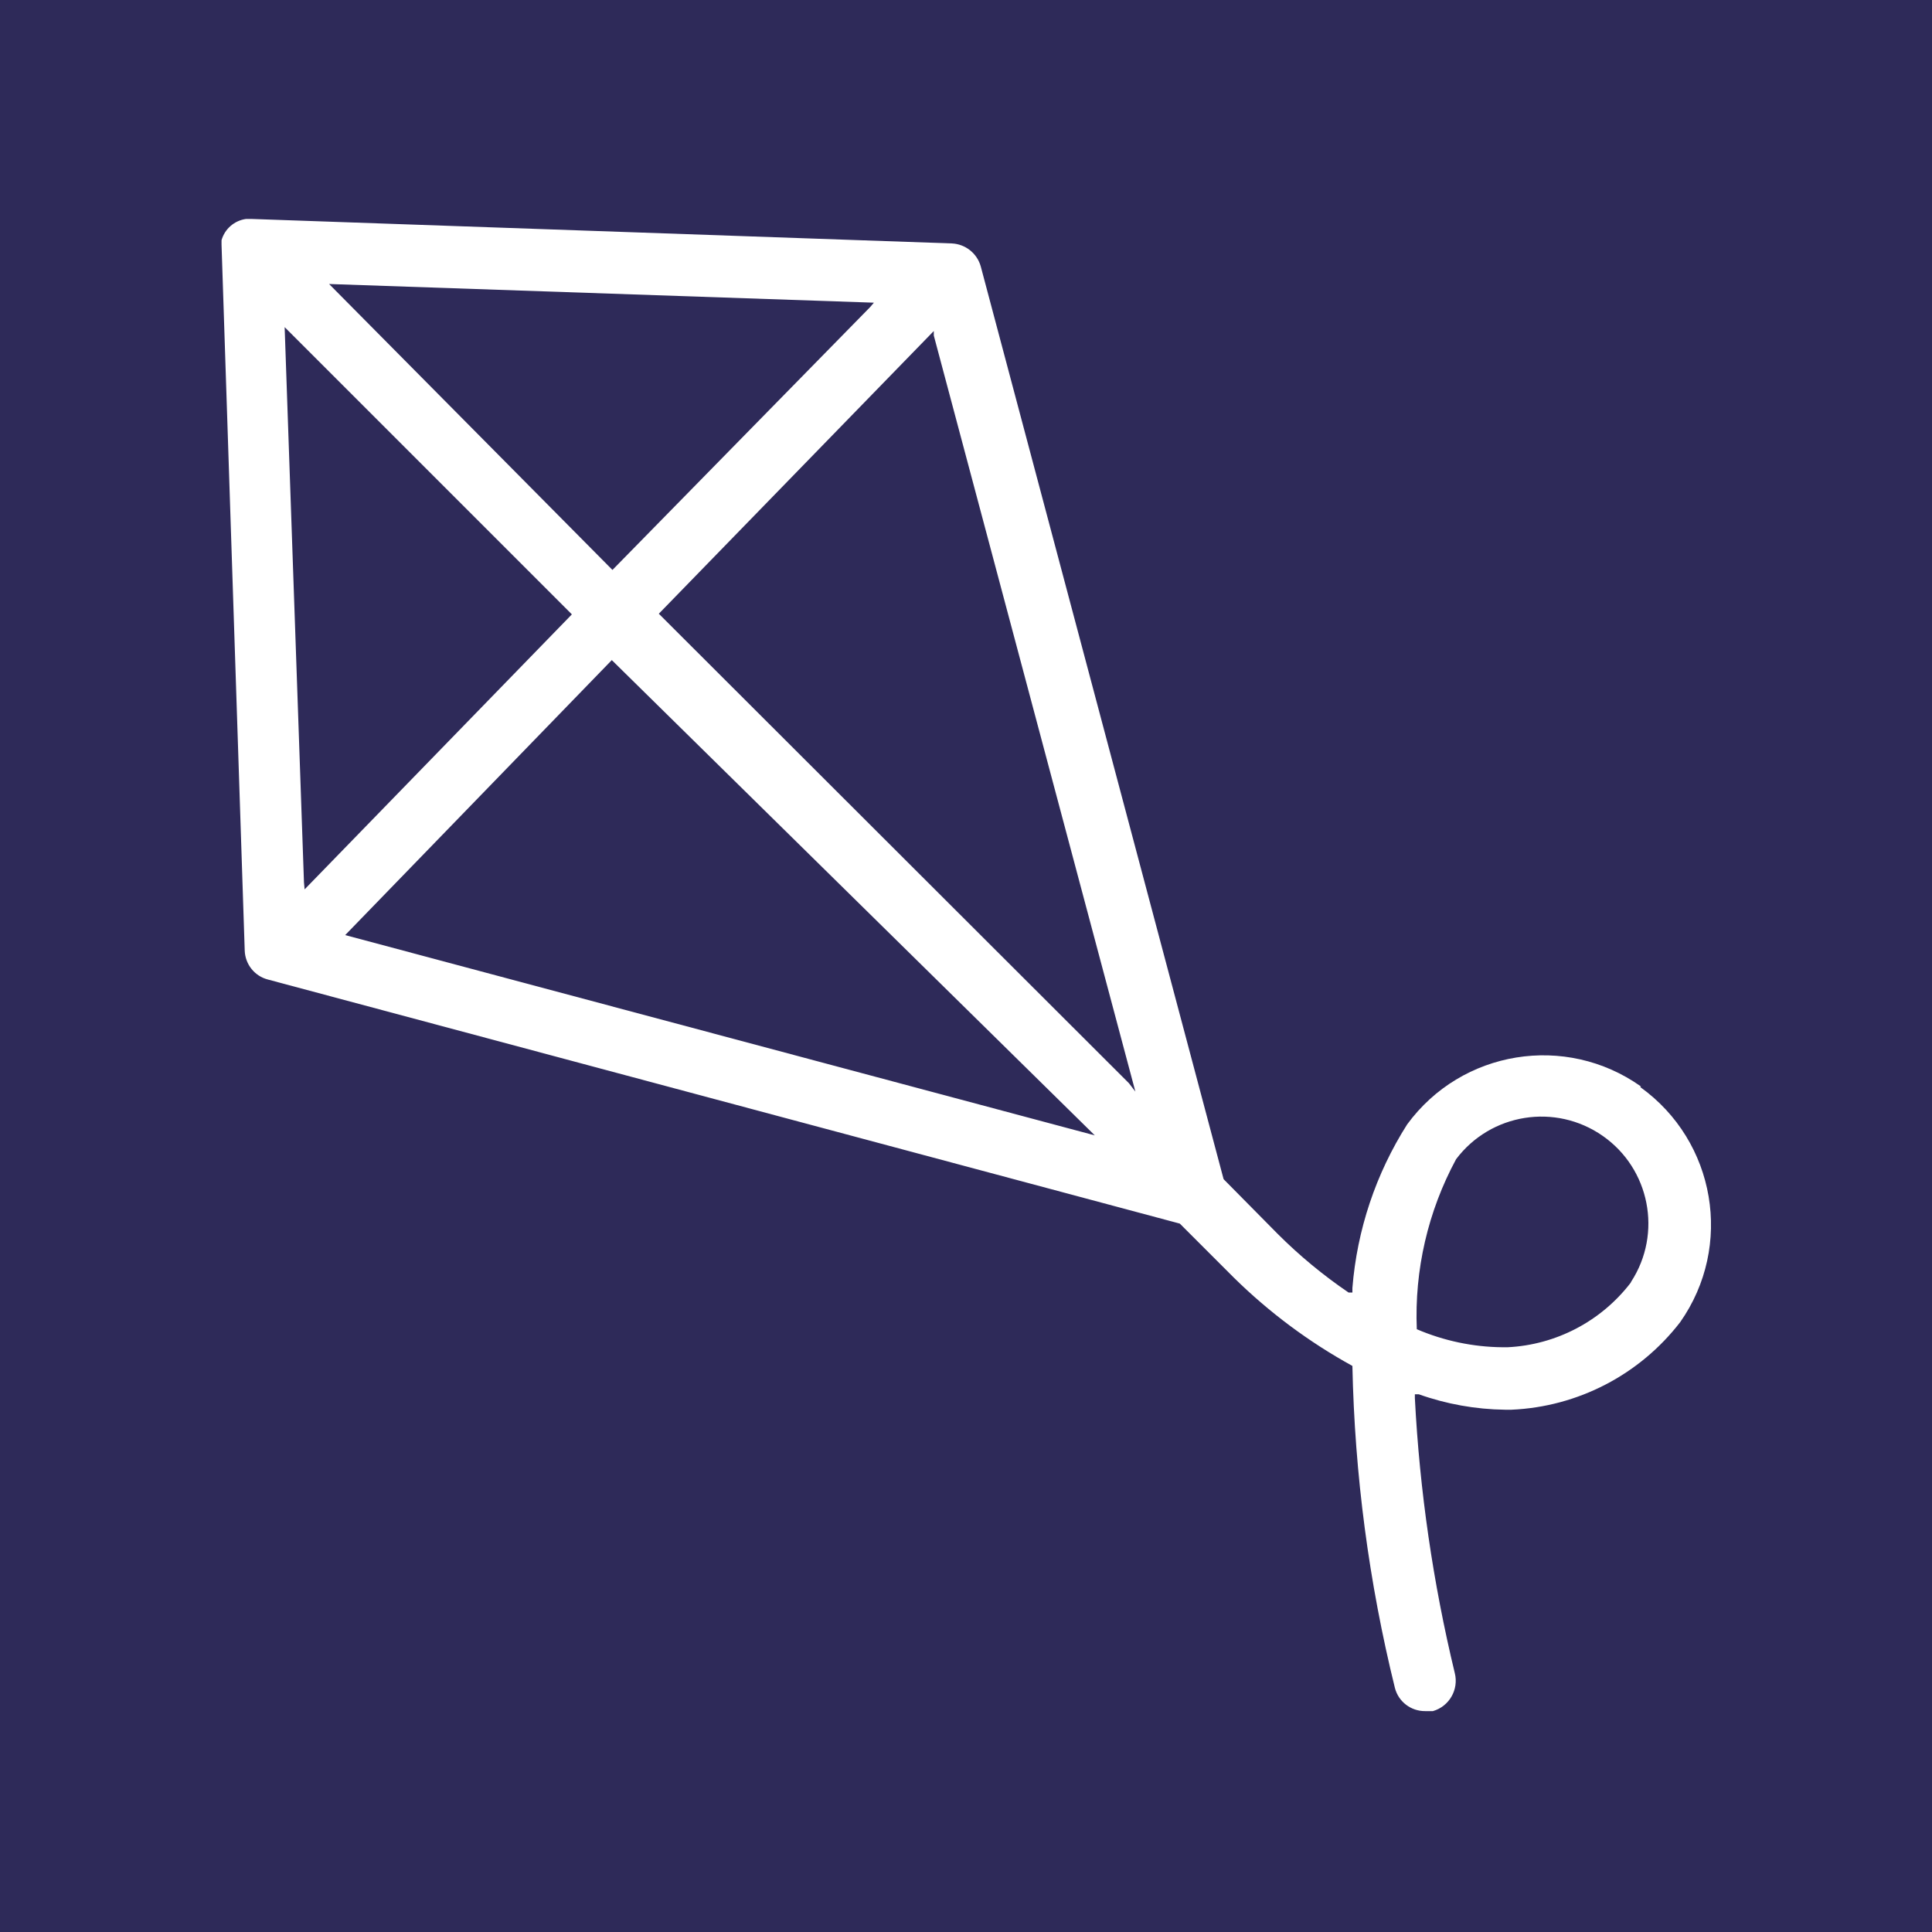
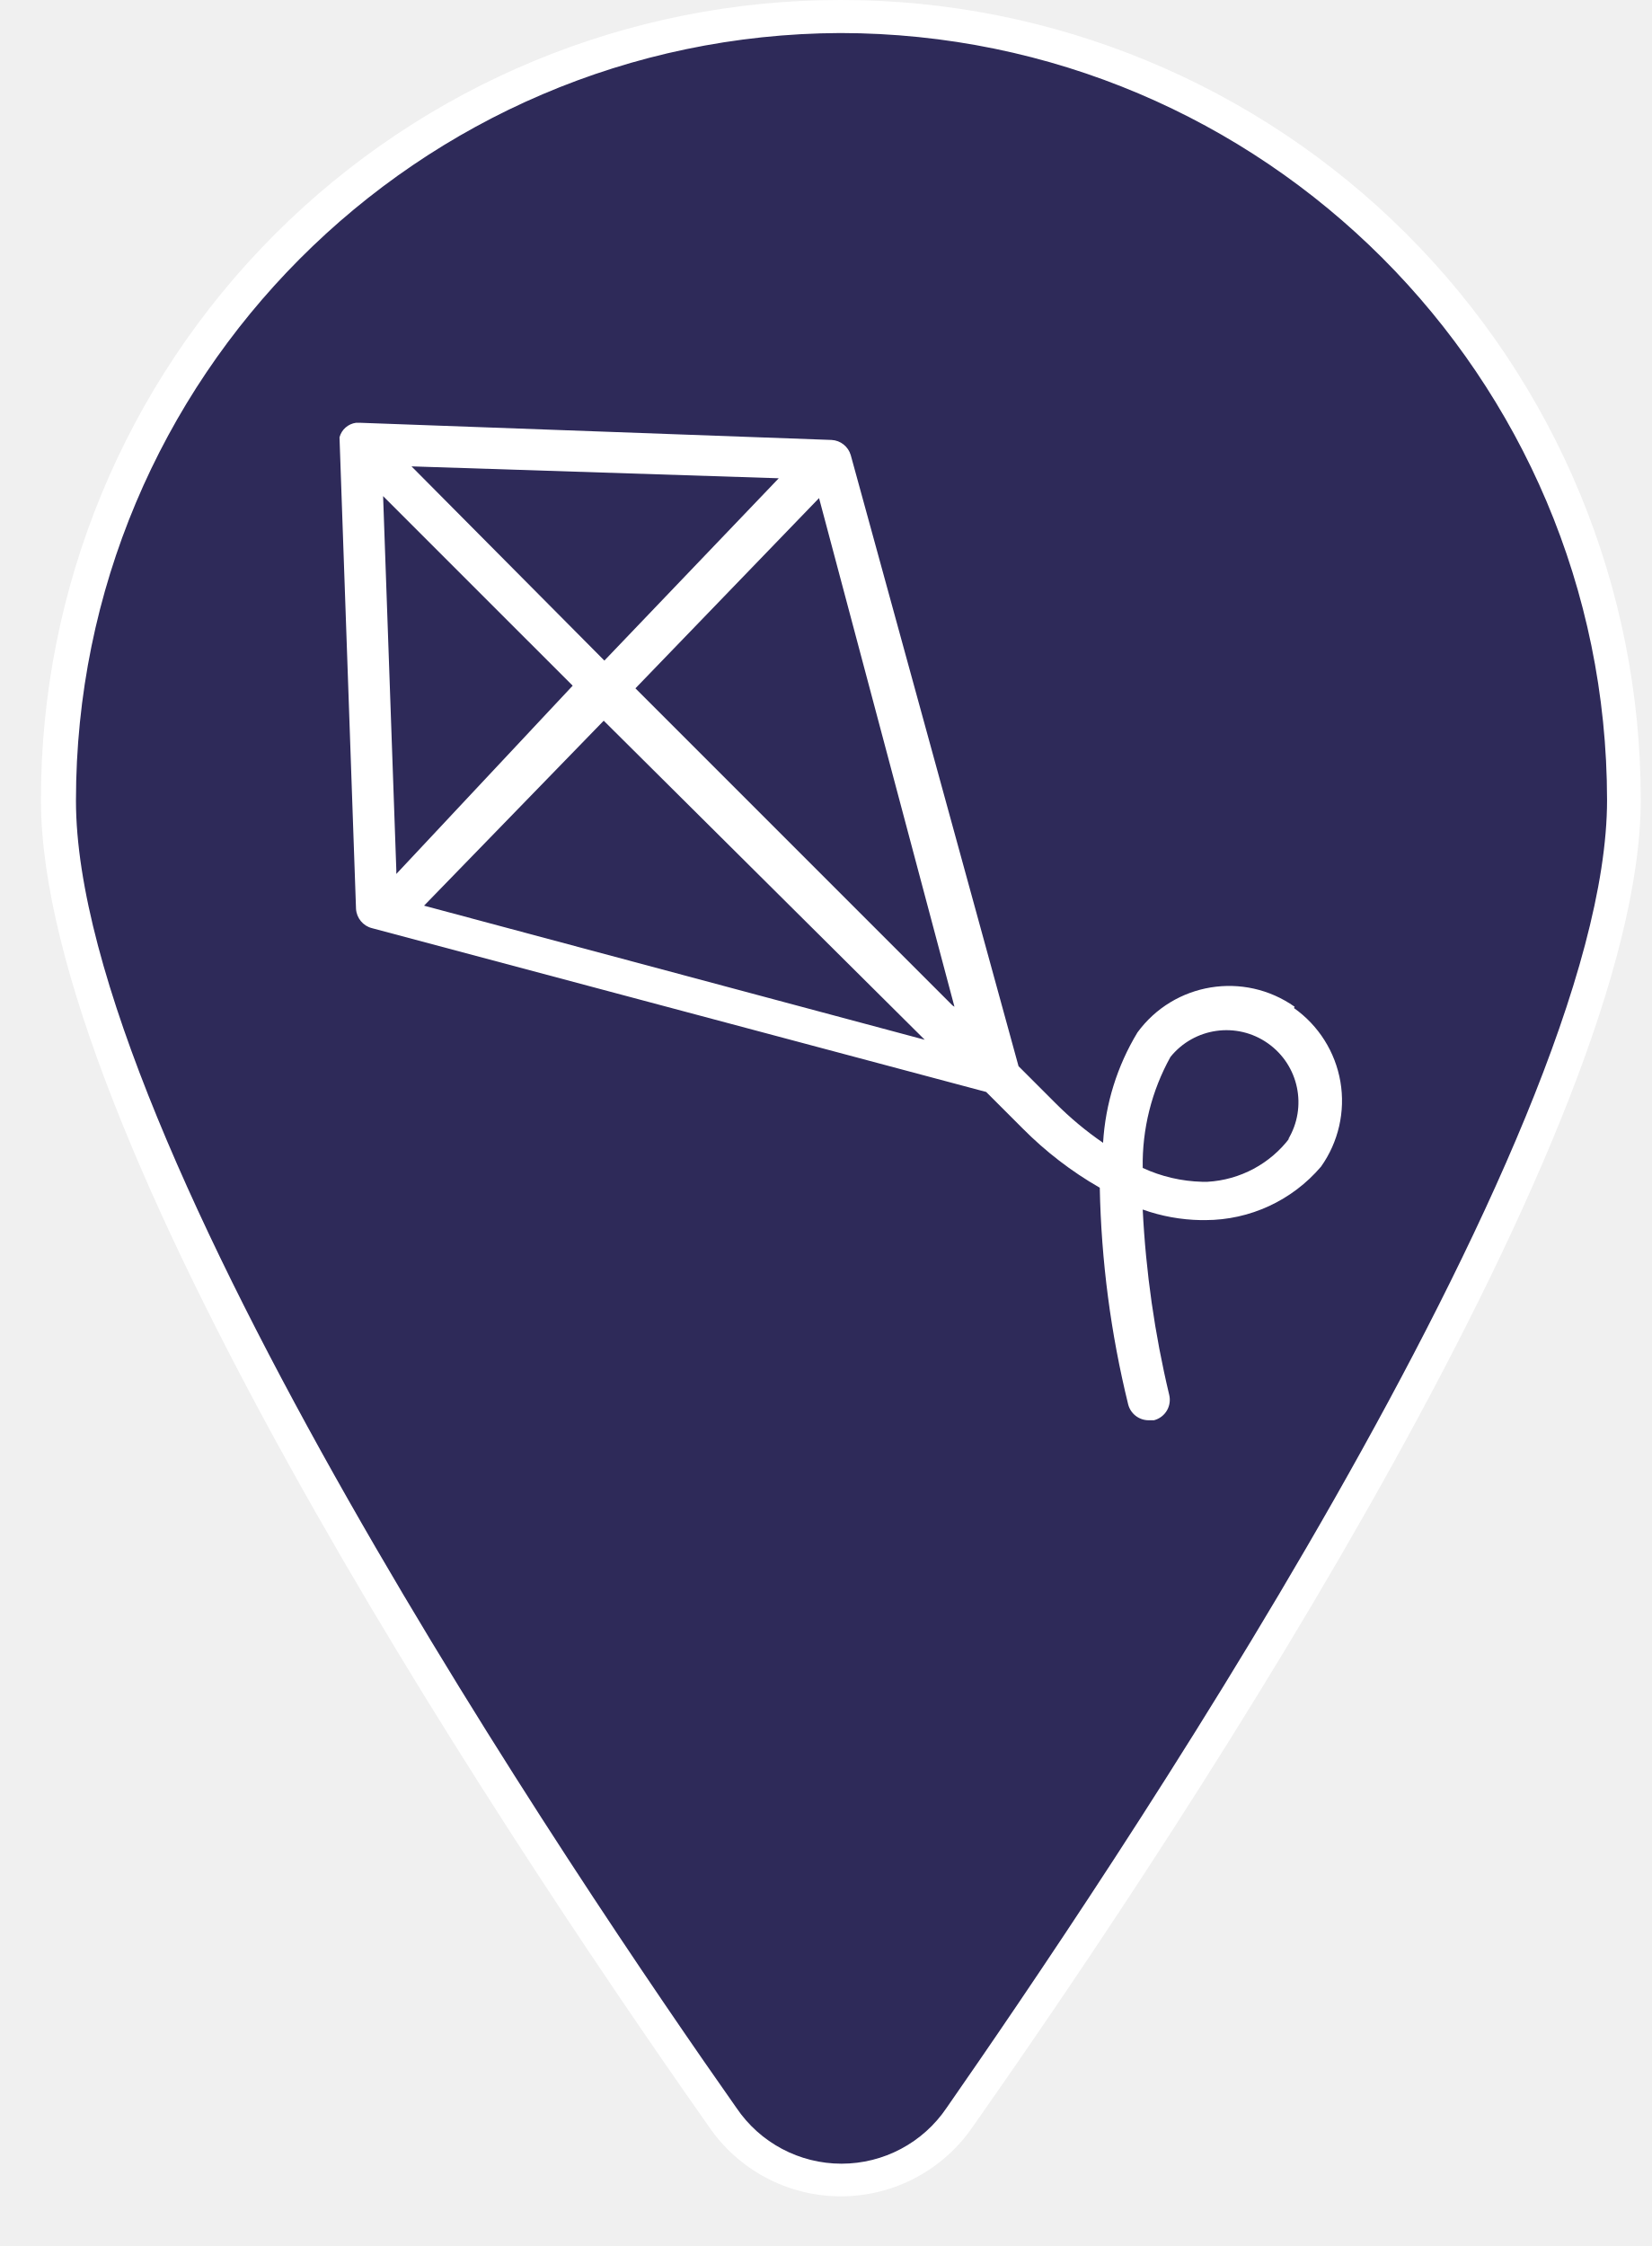
- <svg xmlns="http://www.w3.org/2000/svg" width="30px" height="30px" viewBox="0 0 30 30" version="1.1">
+ <svg xmlns="http://www.w3.org/2000/svg" width="25px" height="34px" viewBox="0 0 25 34" version="1.1">
  <defs />
  <g id="FRONTEND" stroke="none" stroke-width="1" fill="none" fill-rule="evenodd">
-     <g id="ICONOS" transform="translate(-805, -126)" fill-rule="nonzero">
-       <g id="Categorías" transform="translate(64, 50)">
-         <g id="afterschool" transform="translate(741, 76)">
-           <g id="Capa_2" fill="#2E2A59">
-             <rect id="Rectangle-path" x="0" y="0" width="30" height="30" />
+     <g id="ICONOS" transform="translate(-781, -281)" fill-rule="nonzero">
+       <g id="PINS" transform="translate(64, 207)">
+         <g id="afterschool" transform="translate(717, 74)">
+           <g id="Capa_2">
+             <path d="M12.72,33 C11.998,33.007 11.321,32.65 10.92,32.05 C8.57,28.69 0.87,17.34 0.87,12.11 C0.87,5.56 6.18,0.25 12.73,0.25 C19.28,0.25 24.59,5.56 24.59,12.11 C24.59,17.34 16.89,28.69 14.53,32.04 C14.129,32.647 13.447,33.008 12.72,33 Z" id="Shape" fill="#2E2A59" />
+             <path d="M12.72,0.5 C19.13,0.506 24.324,5.7 24.33,12.11 C24.33,17.27 16.66,28.56 14.33,31.91 C13.973,32.438 13.377,32.754 12.74,32.754 C12.103,32.754 11.507,32.438 11.15,31.91 C8.8,28.57 1.15,17.28 1.15,12.12 C1.15,5.722 6.322,0.528 12.72,0.5 Z M12.72,-2.49800858e-15 C9.509,-1.09652806e-06 6.43,1.276 4.16,3.548 C1.891,5.819 0.617,8.899 0.62,12.11 C0.62,17.11 7.27,27.27 10.73,32.19 C11.181,32.852 11.929,33.248 12.73,33.248 C13.531,33.248 14.279,32.852 14.73,32.19 C18.19,27.27 24.84,17.08 24.84,12.11 C24.843,8.896 23.566,5.812 21.292,3.54 C19.019,1.269 15.934,-0.005 12.72,-6.77626358e-21 Z" id="Shape" fill="#FFFFFF" />
          </g>
-           <g id="Capa_1" transform="translate(3, 3)" fill="#FFFFFF">
-             <path d="M22.48,13.87 C21.312,13.042 19.696,13.304 18.85,14.46 C18.364,15.225 18.072,16.097 18,17 L18,17.07 L17.94,17.07 C17.546,16.802 17.177,16.497 16.84,16.16 L16,15.31 L12.23,1.14 C12.174,0.935 11.992,0.79 11.78,0.78 L0.91,0.4 L0.82,0.4 C0.639,0.425 0.49,0.554 0.44,0.73 L0.44,0.8 L0.8,11.76 C0.807,11.973 0.953,12.157 1.16,12.21 L15.32,16 L16.16,16.84 C16.708,17.379 17.327,17.84 18,18.21 C18.035,19.896 18.256,21.573 18.66,23.21 C18.715,23.424 18.909,23.572 19.13,23.57 L19.25,23.57 C19.504,23.497 19.654,23.236 19.59,22.98 C19.252,21.579 19.044,20.149 18.97,18.71 L18.97,18.65 L19.03,18.65 C19.46,18.803 19.913,18.884 20.37,18.89 L20.47,18.89 C21.501,18.845 22.46,18.347 23.09,17.53 C23.92,16.349 23.643,14.721 22.47,13.88 L22.48,13.87 Z M10.57,1.7 L10.51,1.77 L6.51,5.85 L2.11,1.41 L10.57,1.7 Z M1.72,10.7 L1.42,2.08 L1.49,2.15 L5.88,6.54 L1.73,10.81 L1.72,10.7 Z M2.36,11.52 L6.5,7.25 L14,14.63 L2.36,11.52 Z M14.53,13.82 L7.23,6.53 L11.5,2.14 L11.5,2.21 L14.63,13.95 L14.53,13.82 Z M22.32,16.92 C21.861,17.517 21.162,17.883 20.41,17.92 L20.33,17.92 C19.873,17.916 19.42,17.82 19,17.64 C18.962,16.721 19.173,15.809 19.61,15 C20.148,14.286 21.154,14.126 21.887,14.638 C22.619,15.149 22.815,16.15 22.33,16.9 L22.32,16.92 Z" id="Shape" />
+           <g id="Capa_1" transform="translate(5, 6)" fill="#FFFFFF">
+             <path d="M14.6,9.24 C13.833,8.699 12.774,8.872 12.22,9.63 C11.914,10.136 11.735,10.709 11.7,11.3 C11.442,11.123 11.201,10.922 10.98,10.7 L10.42,10.14 L7.88,0.89 C7.842,0.76 7.726,0.667 7.59,0.66 L0.45,0.4 L0.39,0.4 C0.27,0.416 0.171,0.503 0.14,0.62 L0.39,7.76 C0.399,7.898 0.496,8.016 0.63,8.05 L9.93,10.53 L10.48,11.08 C10.828,11.431 11.221,11.734 11.65,11.98 C11.672,13.086 11.816,14.186 12.08,15.26 C12.116,15.401 12.244,15.5 12.39,15.5 L12.47,15.5 C12.552,15.479 12.623,15.426 12.666,15.353 C12.709,15.28 12.721,15.192 12.7,15.11 C12.481,14.191 12.347,13.254 12.3,12.31 C12.583,12.411 12.88,12.465 13.18,12.47 L13.25,12.47 C13.924,12.469 14.563,12.173 15,11.66 C15.264,11.288 15.37,10.825 15.293,10.375 C15.216,9.925 14.963,9.524 14.59,9.26 L14.6,9.24 Z M6.79,1.24 L4.15,4 L1.23,1.06 L6.79,1.24 Z M1,7.17 L0.8,1.51 L3.67,4.38 L1,7.23 L1,7.17 Z M1.42,7.71 L4.14,4.91 L9,9.74 L1.42,7.71 Z M9.42,9.22 L4.62,4.42 L7.4,1.54 L9.45,9.24 L9.42,9.22 Z M14.53,11.22 C14.233,11.617 13.775,11.862 13.28,11.89 L13.2,11.89 C12.889,11.882 12.582,11.811 12.3,11.68 C12.29,11.093 12.435,10.514 12.72,10 C13.08,9.554 13.725,9.463 14.194,9.793 C14.664,10.123 14.797,10.76 14.5,11.25 L14.53,11.22 Z" id="Shape" />
          </g>
        </g>
      </g>
    </g>
  </g>
</svg>
